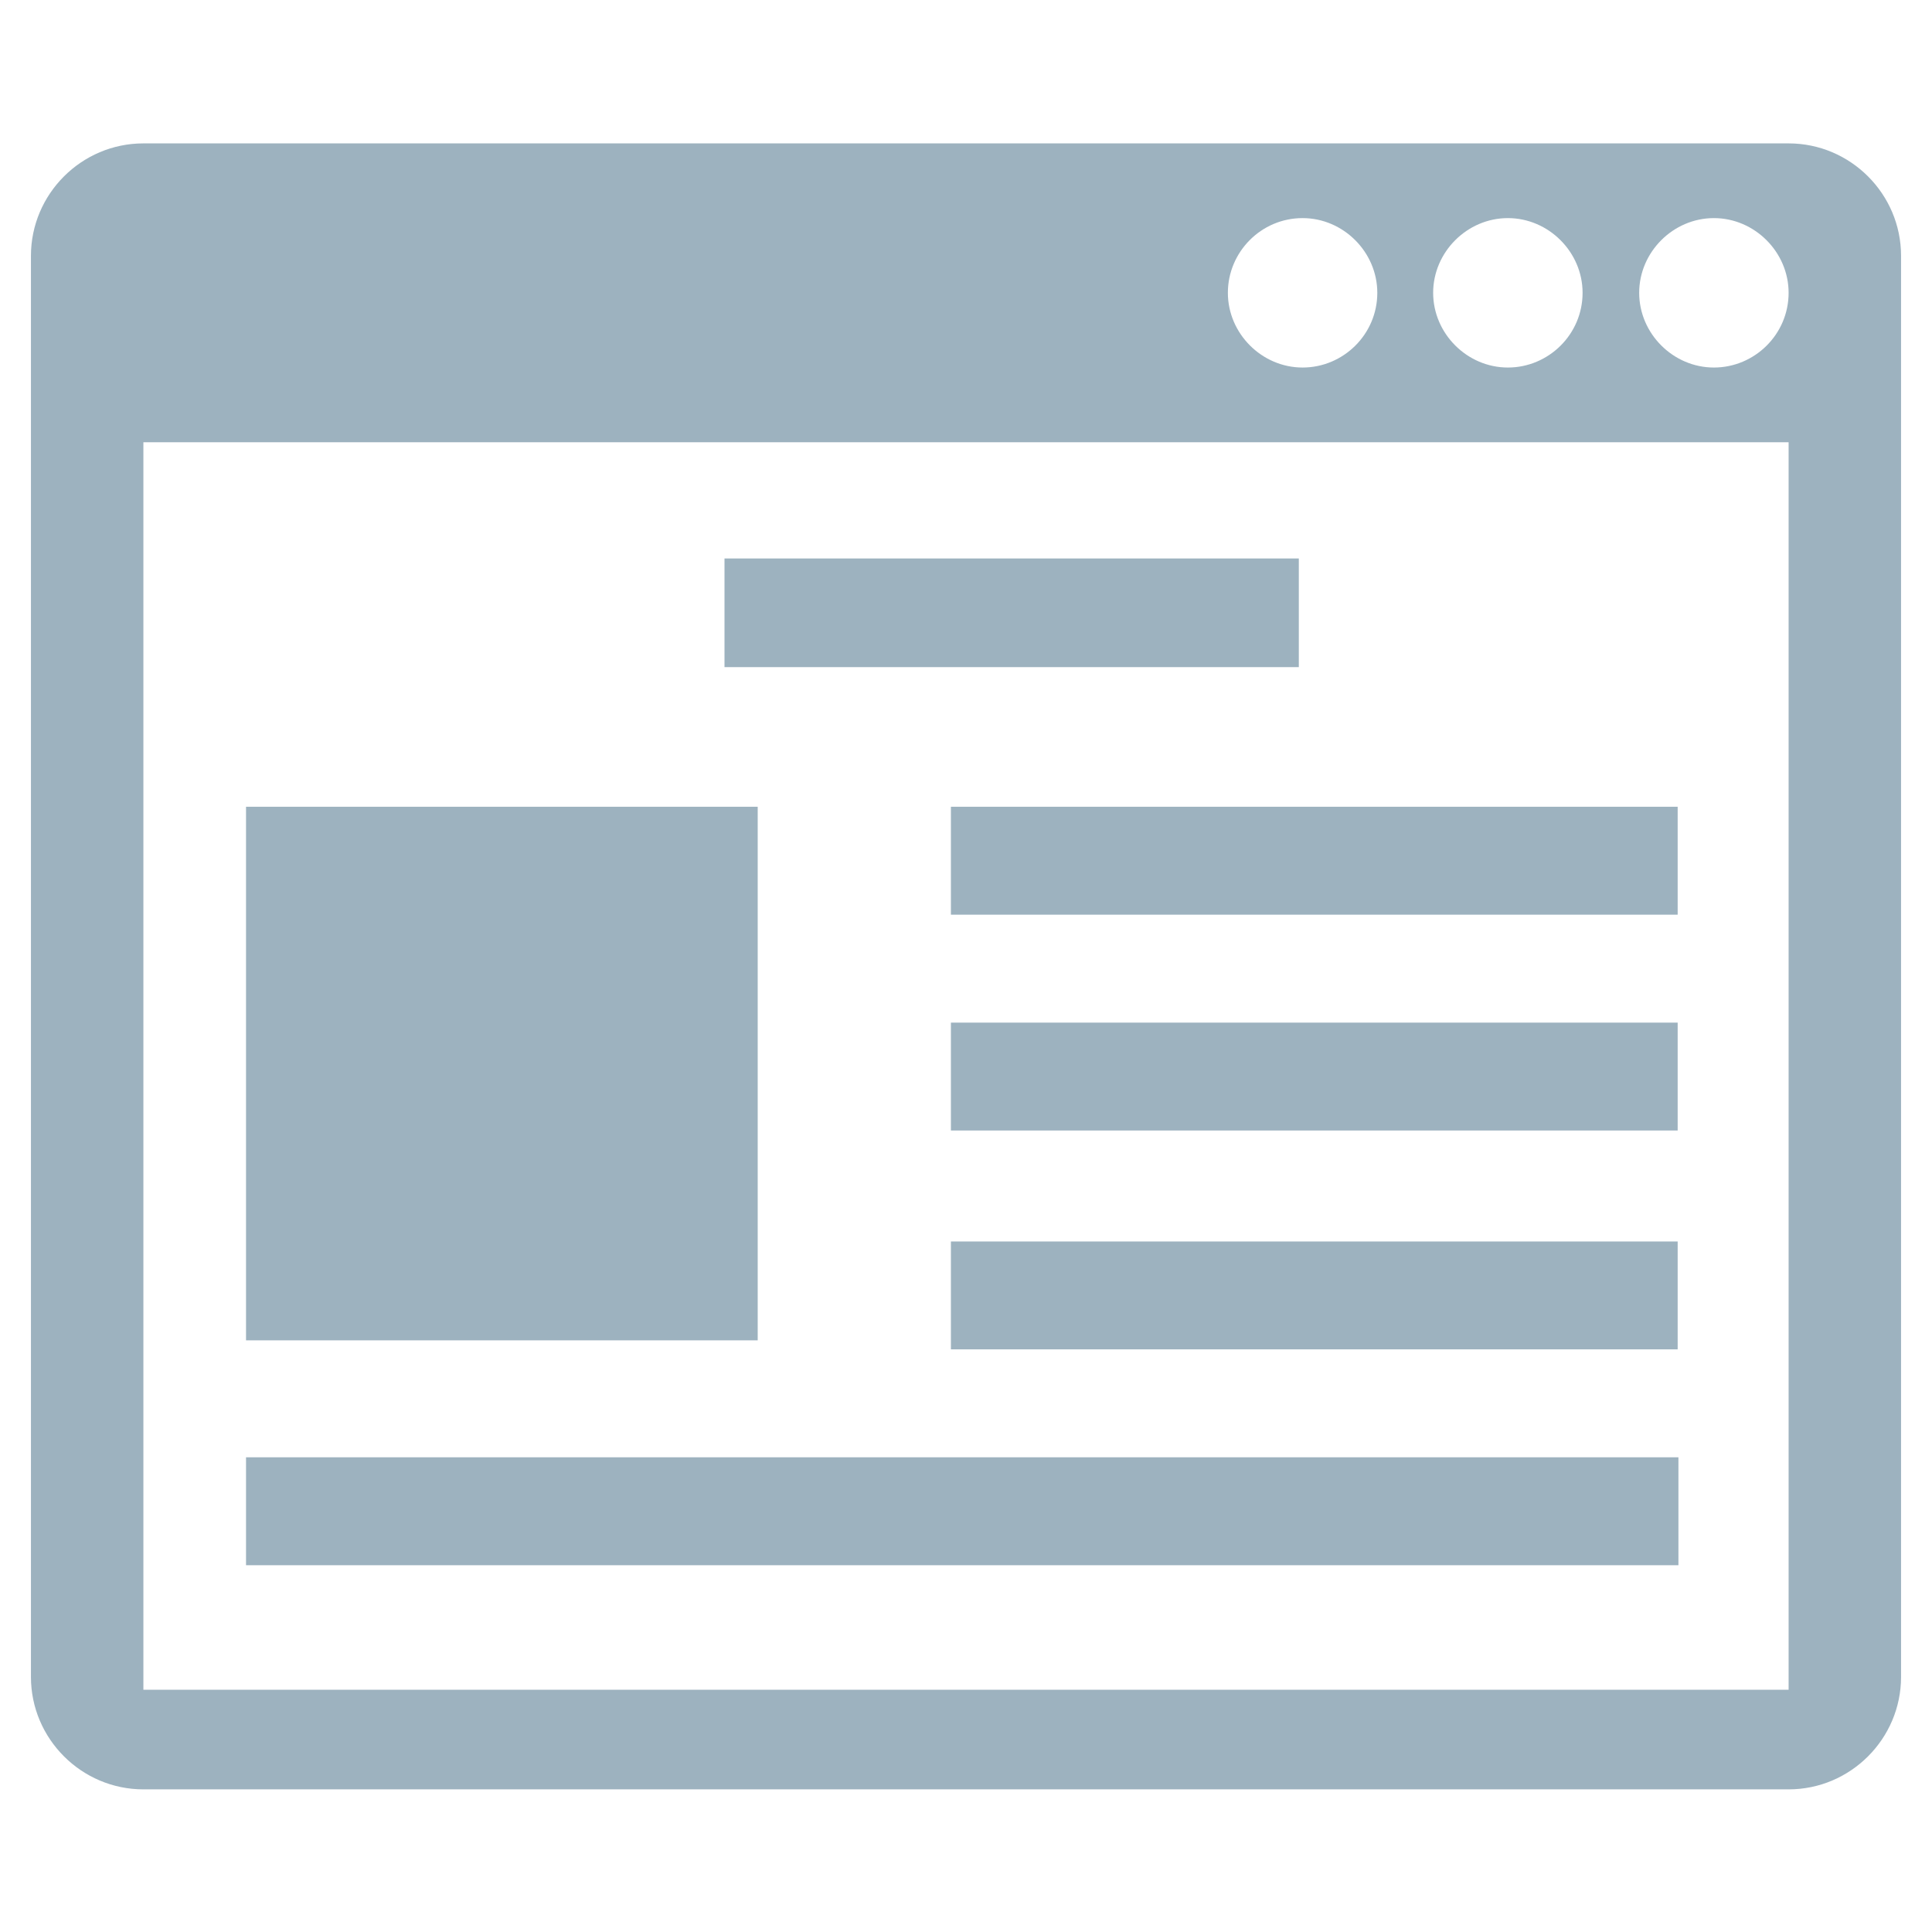
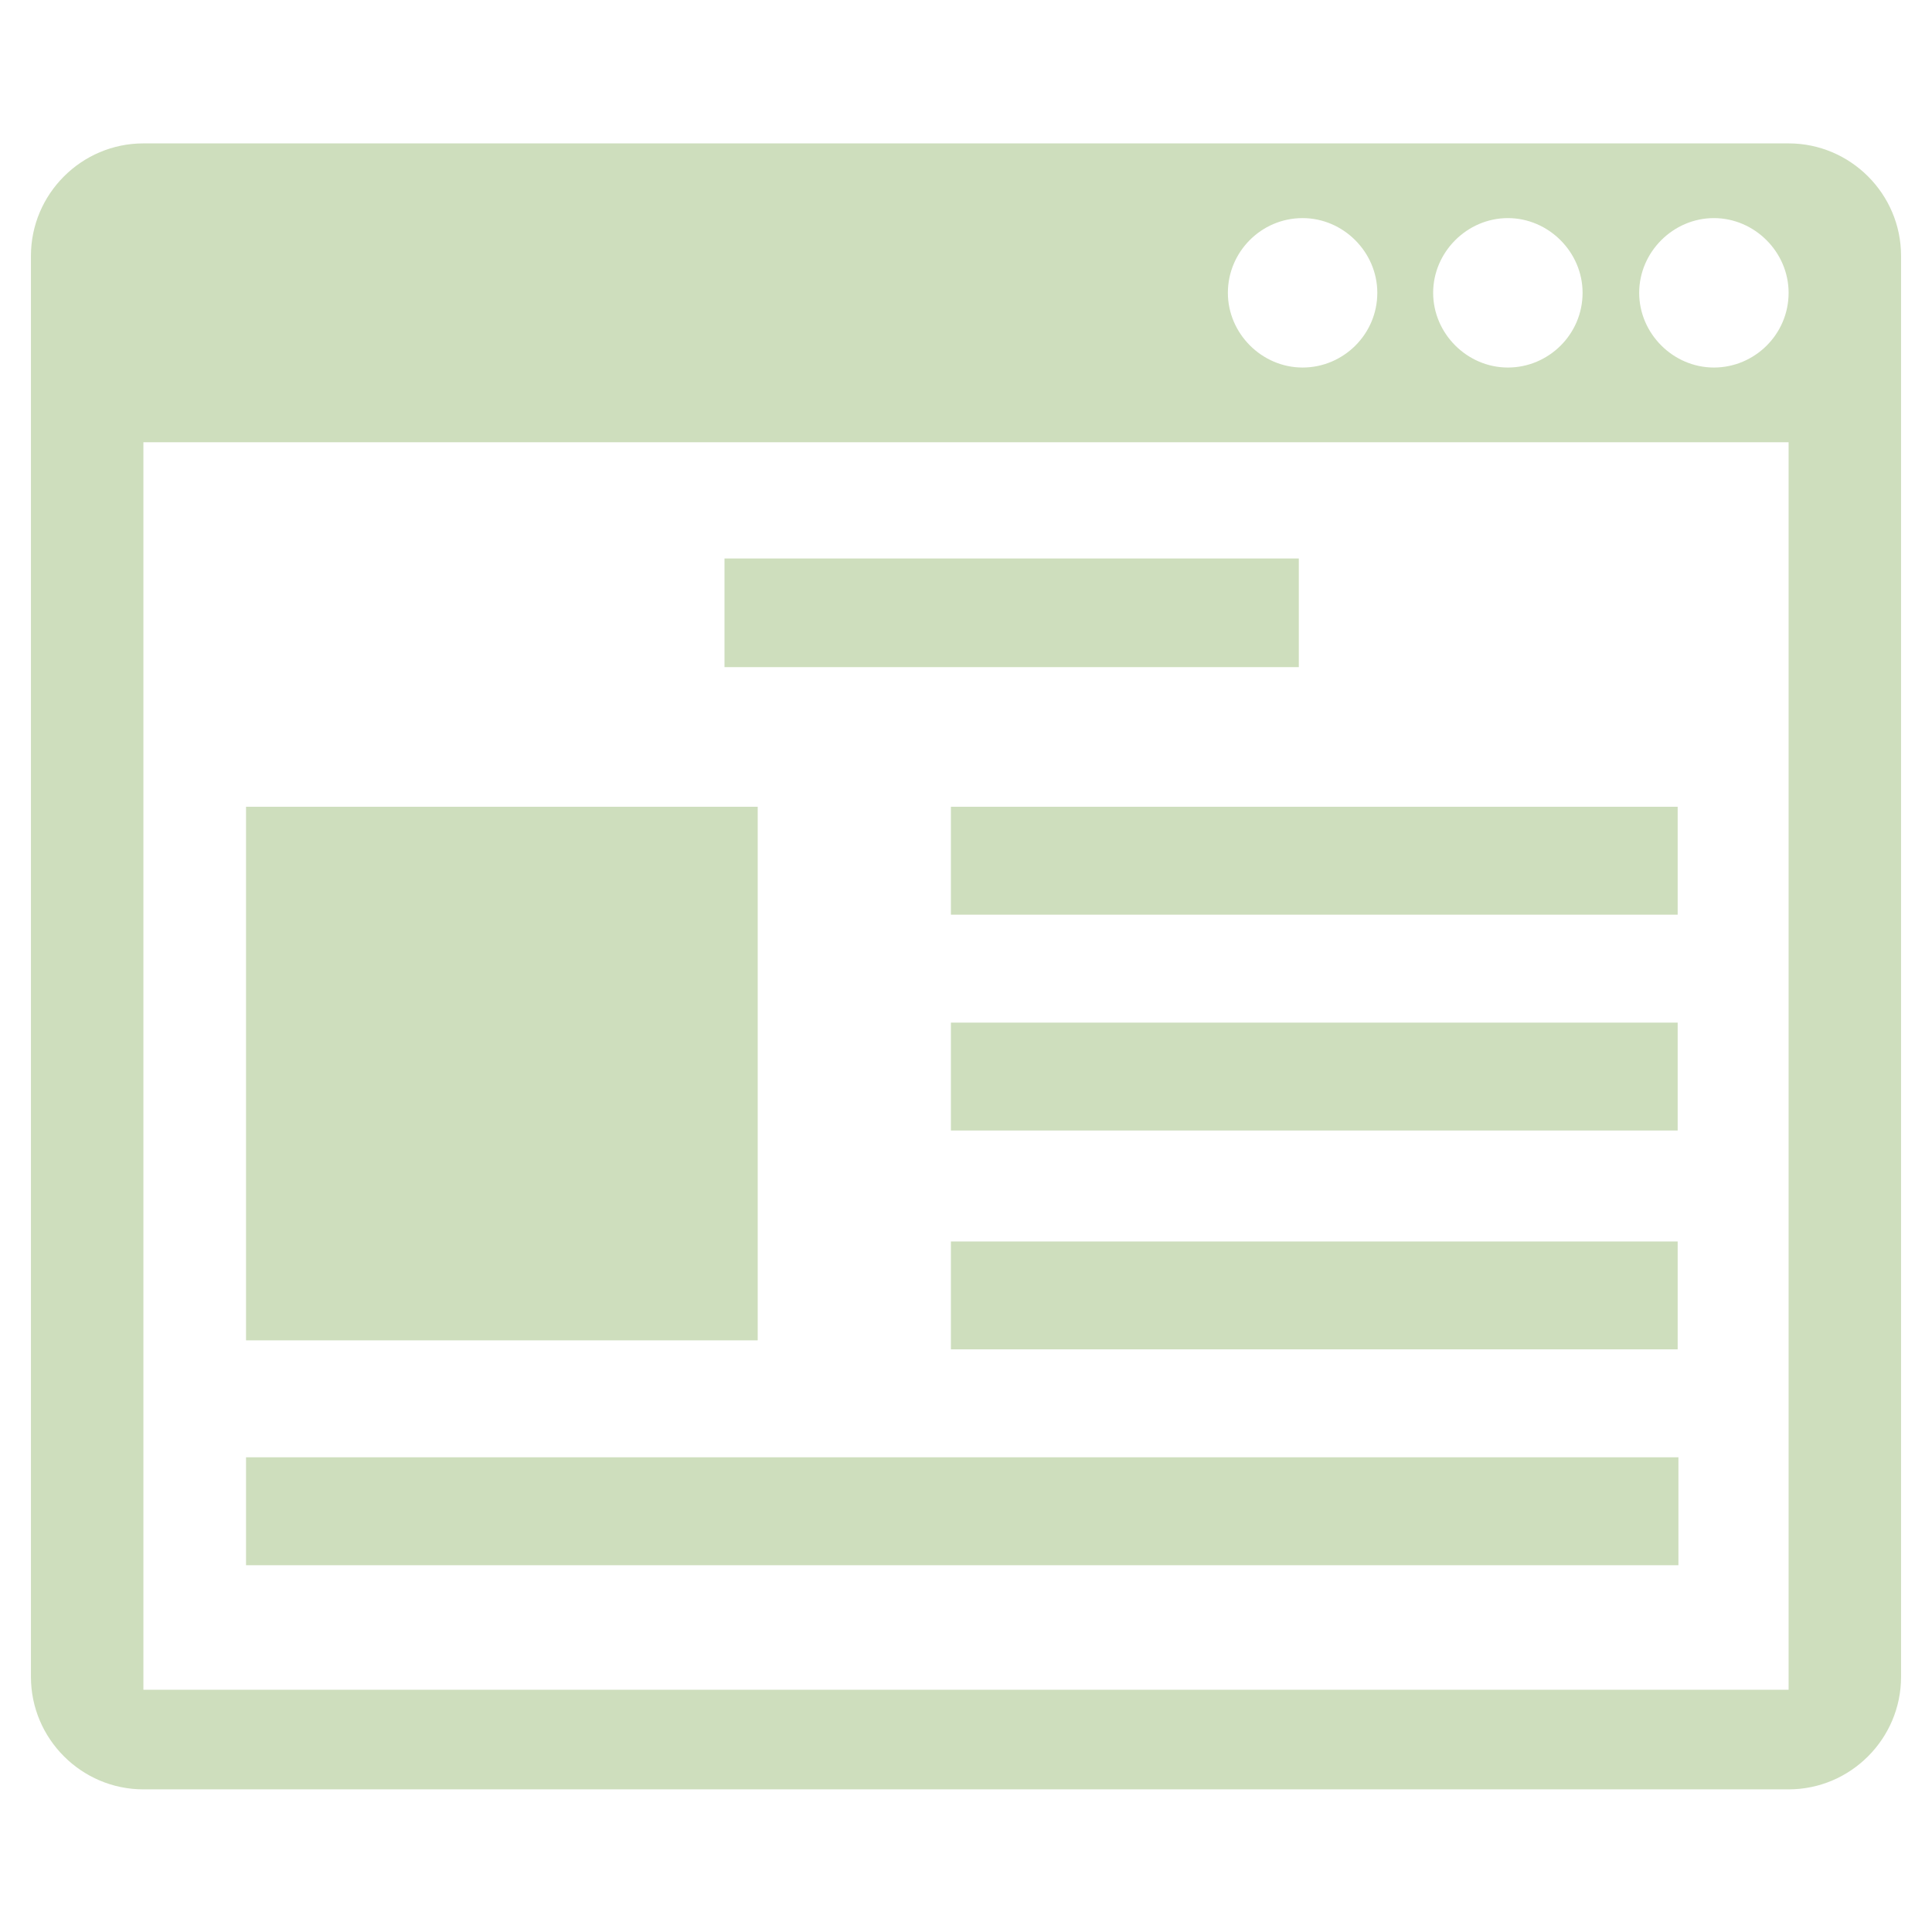
- <svg xmlns="http://www.w3.org/2000/svg" fill="#9DB2BF" height="800px" width="800px" version="1.2" baseProfile="tiny" id="shape" viewBox="0 0 256 256" xml:space="preserve">
+ <svg xmlns="http://www.w3.org/2000/svg" fill="#CEDEBD" height="800px" width="800px" version="1.2" baseProfile="tiny" id="shape" viewBox="0 0 256 256" xml:space="preserve">
  <path d="M237,19H19c-8.2,0-14.9,6.7-14.9,14.9v188.3c0,8.2,6.7,14.9,14.9,14.9h218c8.2,0,14.9-6.7,14.9-14.9V33.9  C251.9,25.7,245.2,19,237,19z M199.8,28.9c5.4,0,9.9,4.5,9.9,9.9c0,5.5-4.5,9.9-9.9,9.9s-9.9-4.5-9.9-9.9S194.4,28.9,199.8,28.9z   M172.6,28.9c5.4,0,9.9,4.5,9.9,9.9c0,5.5-4.5,9.9-9.9,9.9s-9.9-4.5-9.9-9.9S167.1,28.9,172.6,28.9z M237,223.9H19V58.6h218V223.9z   M227.1,48.7c-5.4,0-9.9-4.5-9.9-9.9s4.5-9.9,9.9-9.9s9.9,4.5,9.9,9.9C237,44.3,232.5,48.7,227.1,48.7z M96,74h76.1v14.4H96V74z   M126,106.9h96.3v14.3H126V106.9z M126,135.5h96.3v14.3H126V135.5z M126,164.5h96.3v14.3H126V164.5z M32.6,193.1h189.8v14.3H32.6  V193.1z M32.6,106.9h67.8v70.7H32.6V106.9z" />
</svg>
